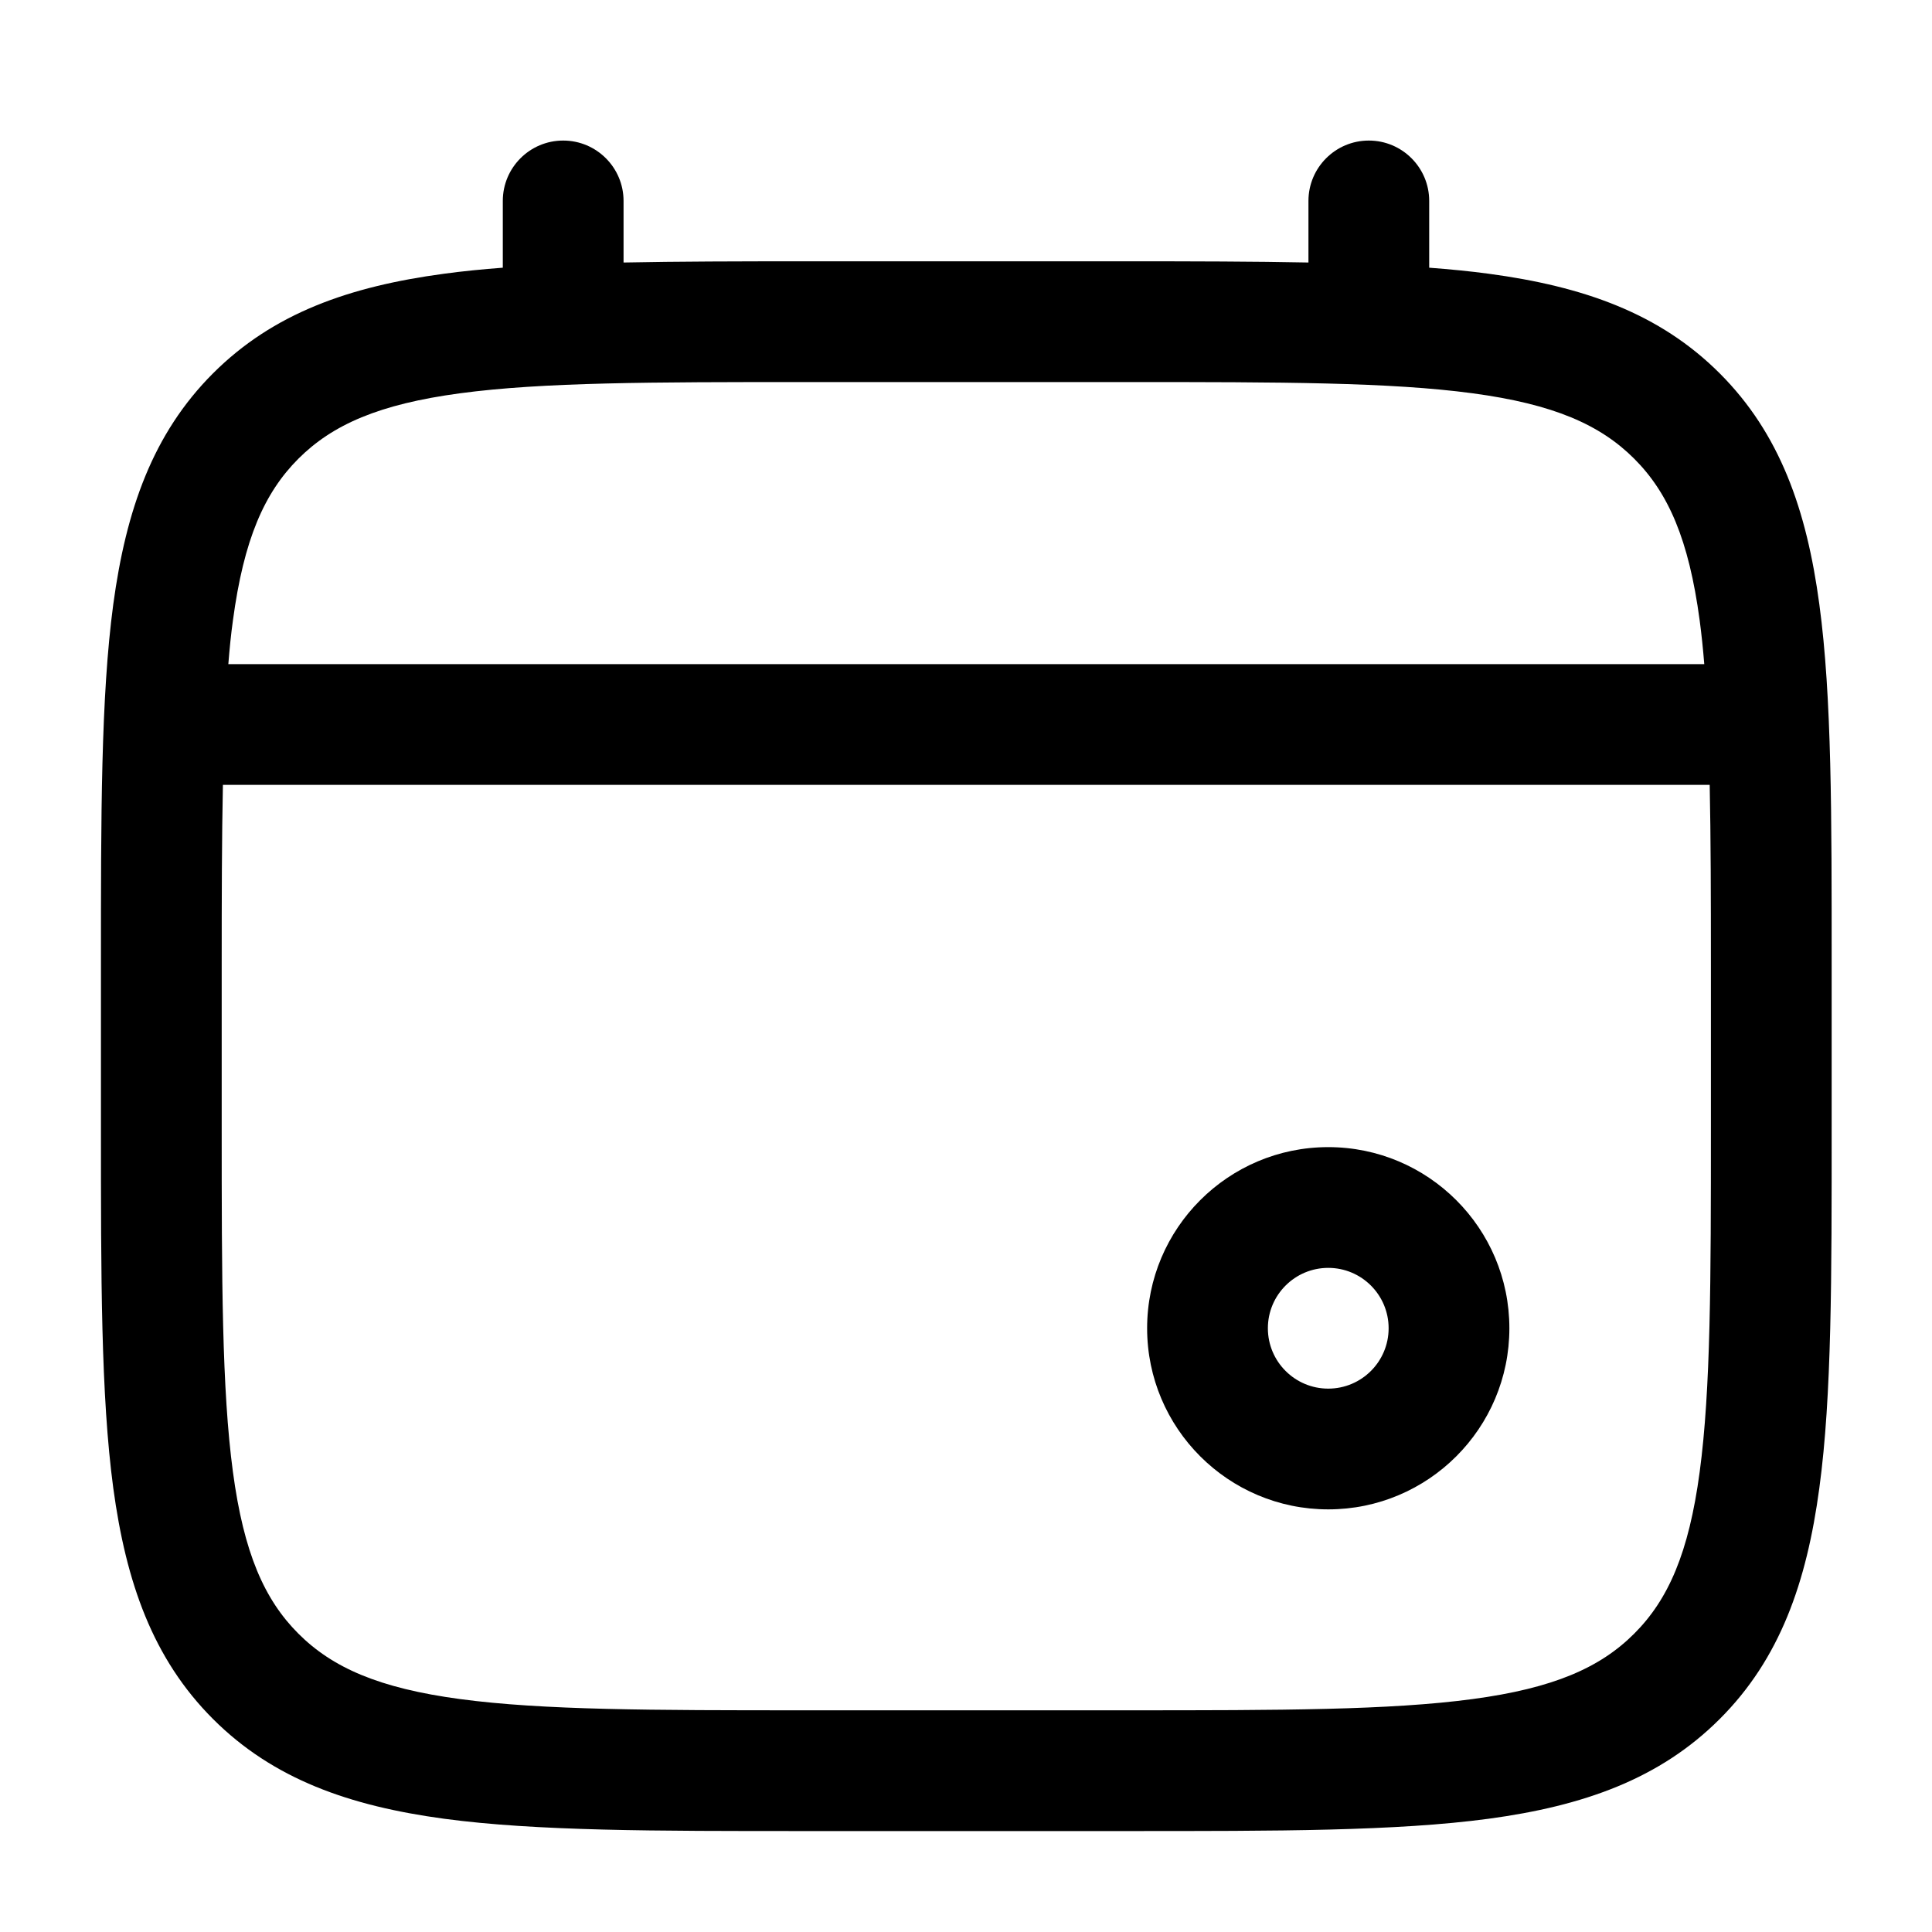
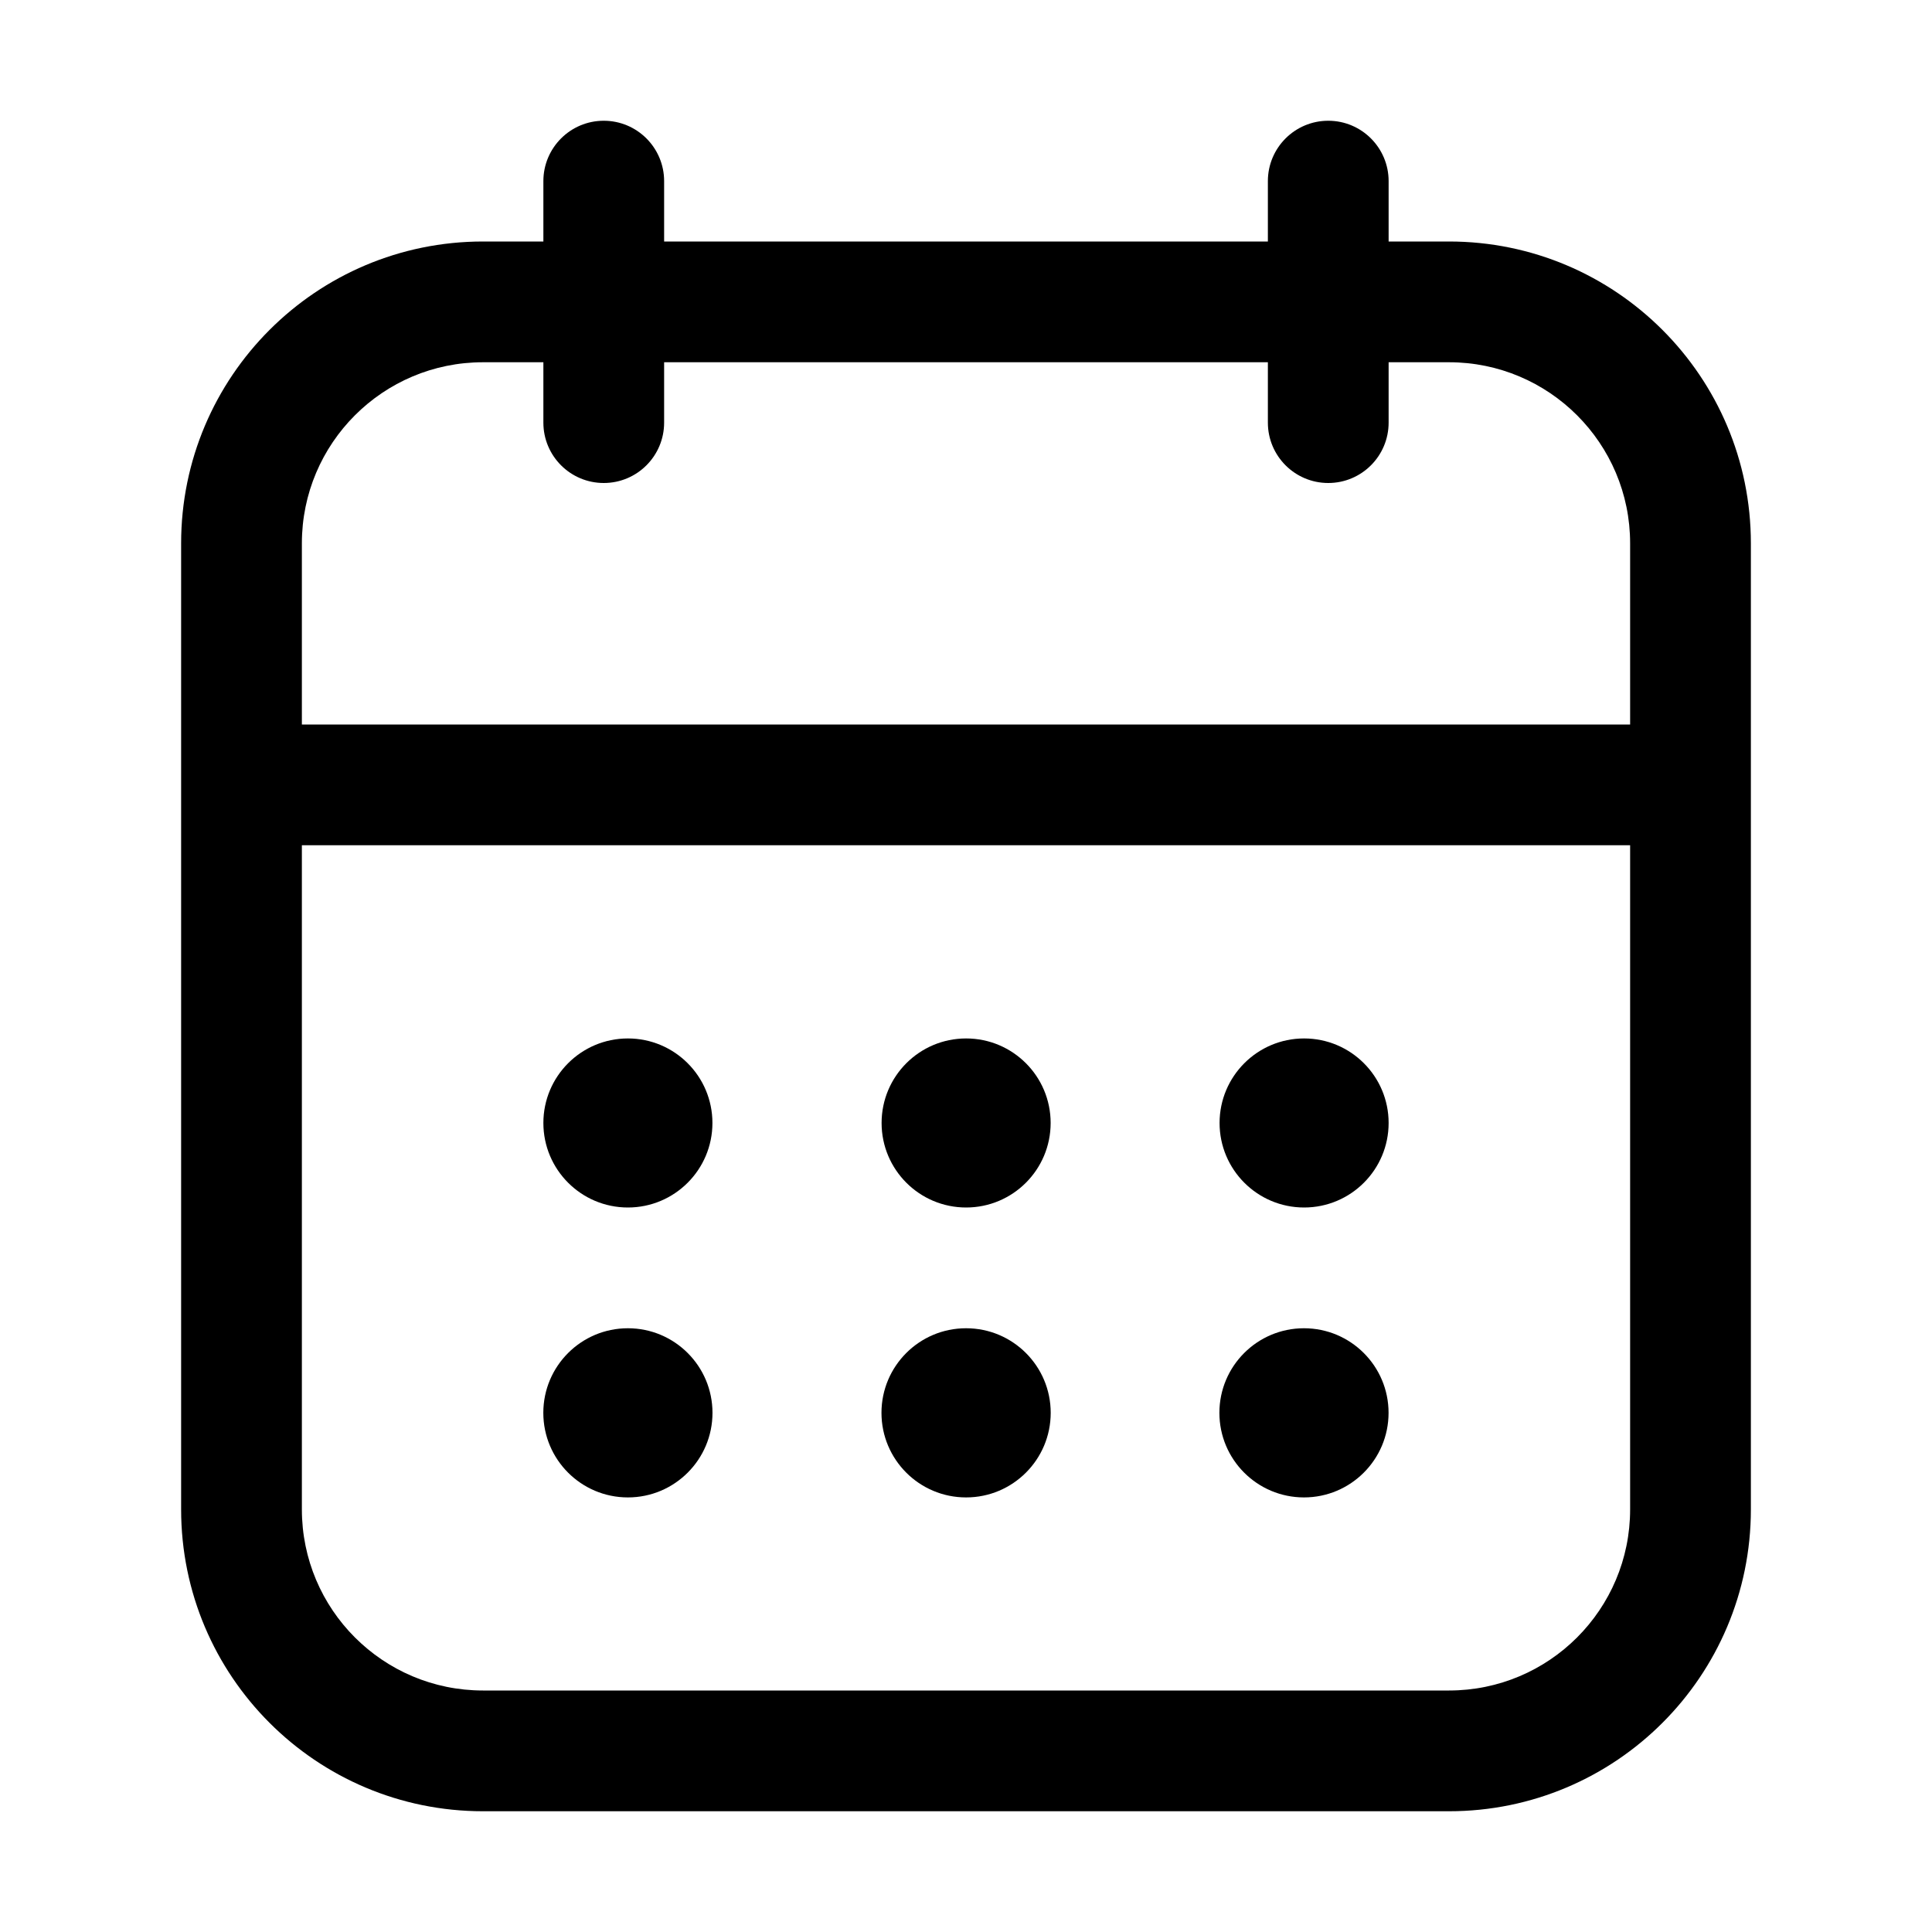
- <svg xmlns="http://www.w3.org/2000/svg" width="16" height="16" viewBox="0 0 16 16" fill="none">
-   <path d="M14.169 7.997C14.169 7.429 14.168 6.934 14.159 6.5H1.846C1.837 6.934 1.836 7.429 1.836 7.997V9.331C1.836 10.602 1.837 11.505 1.929 12.19C2.019 12.861 2.189 13.247 2.471 13.529C2.753 13.811 3.139 13.981 3.81 14.071C4.495 14.163 5.398 14.164 6.669 14.164H9.336C10.607 14.164 11.51 14.163 12.195 14.071C12.866 13.981 13.252 13.811 13.534 13.529C13.816 13.247 13.986 12.861 14.076 12.19C14.168 11.505 14.169 10.602 14.169 9.331V7.997ZM11.5 11C11.5 10.724 11.276 10.5 11 10.5C10.724 10.5 10.5 10.724 10.5 11C10.5 11.276 10.724 11.5 11 11.5C11.276 11.5 11.5 11.276 11.5 11ZM6.669 3.164C5.398 3.164 4.495 3.165 3.81 3.257C3.139 3.347 2.753 3.517 2.471 3.799C2.189 4.081 2.019 4.467 1.929 5.138C1.913 5.252 1.901 5.373 1.891 5.5H14.114C14.104 5.373 14.091 5.252 14.076 5.138C13.986 4.467 13.816 4.081 13.534 3.799C13.252 3.517 12.866 3.347 12.195 3.257C11.51 3.165 10.607 3.164 9.336 3.164H6.669ZM12.5 11C12.5 11.828 11.828 12.5 11 12.5C10.172 12.5 9.5 11.828 9.5 11C9.5 10.172 10.172 9.5 11 9.5C11.828 9.5 12.5 10.172 12.5 11ZM15.169 9.331C15.169 10.574 15.171 11.556 15.067 12.323C14.962 13.105 14.741 13.738 14.242 14.236C13.743 14.735 13.111 14.956 12.329 15.062C11.562 15.165 10.579 15.164 9.336 15.164H6.669C5.426 15.164 4.444 15.165 3.677 15.062C2.895 14.956 2.263 14.735 1.764 14.236C1.265 13.737 1.044 13.105 0.938 12.323C0.835 11.556 0.836 10.574 0.836 9.331V7.997C0.836 6.754 0.835 5.772 0.938 5.005C1.044 4.223 1.265 3.591 1.764 3.092C2.263 2.593 2.895 2.372 3.677 2.267C3.83 2.246 3.993 2.23 4.164 2.217V1.664C4.164 1.388 4.388 1.164 4.664 1.164C4.94 1.164 5.164 1.388 5.164 1.664V2.174C5.617 2.165 6.117 2.164 6.669 2.164H9.336C9.886 2.164 10.384 2.165 10.836 2.174V1.664C10.836 1.388 11.06 1.164 11.336 1.164C11.612 1.164 11.836 1.388 11.836 1.664V2.217C12.009 2.23 12.174 2.246 12.329 2.267C13.111 2.372 13.743 2.593 14.242 3.092C14.741 3.591 14.962 4.223 15.067 5.005C15.171 5.772 15.169 6.754 15.169 7.997V9.331Z" fill="currentColor" />
+ <svg xmlns="http://www.w3.org/2000/svg" width="16" height="16" fill="currentColor">
+   <path fill="currentColor" d="M11 1a.5.5 0 0 1 .5.5V2h.5a2.5 2.5 0 0 1 2.5 2.5v8A2.5 2.5 0 0 1 12 15H4a2.5 2.5 0 0 1-2.5-2.5v-8A2.5 2.5 0 0 1 4 2h.5v-.5a.5.5 0 0 1 1 0V2h5v-.5A.5.5 0 0 1 11 1M2.5 12.5A1.5 1.5 0 0 0 4 14h8a1.5 1.5 0 0 0 1.5-1.5V7h-11zM5.2 11a.7.7 0 1 1 0 1.401.7.7 0 0 1 0-1.401m2.801 0a.7.7 0 1 1 0 1.401A.7.7 0 0 1 8 11m2.799 0a.7.7 0 1 1 0 1.401.7.7 0 0 1 0-1.401M5.2 8.6a.7.7 0 1 1 0 1.4.7.7 0 0 1 0-1.4m2.801 0a.7.7 0 1 1 0 1.4.7.7 0 0 1 0-1.4m2.799 0a.7.7 0 1 1 0 1.4.7.7 0 0 1 0-1.4M4 3a1.5 1.5 0 0 0-1.5 1.5V6h11V4.5A1.5 1.5 0 0 0 12 3h-.5v.5a.5.5 0 0 1-1 0V3h-5v.5a.5.5 0 0 1-1 0V3z" />
</svg>
